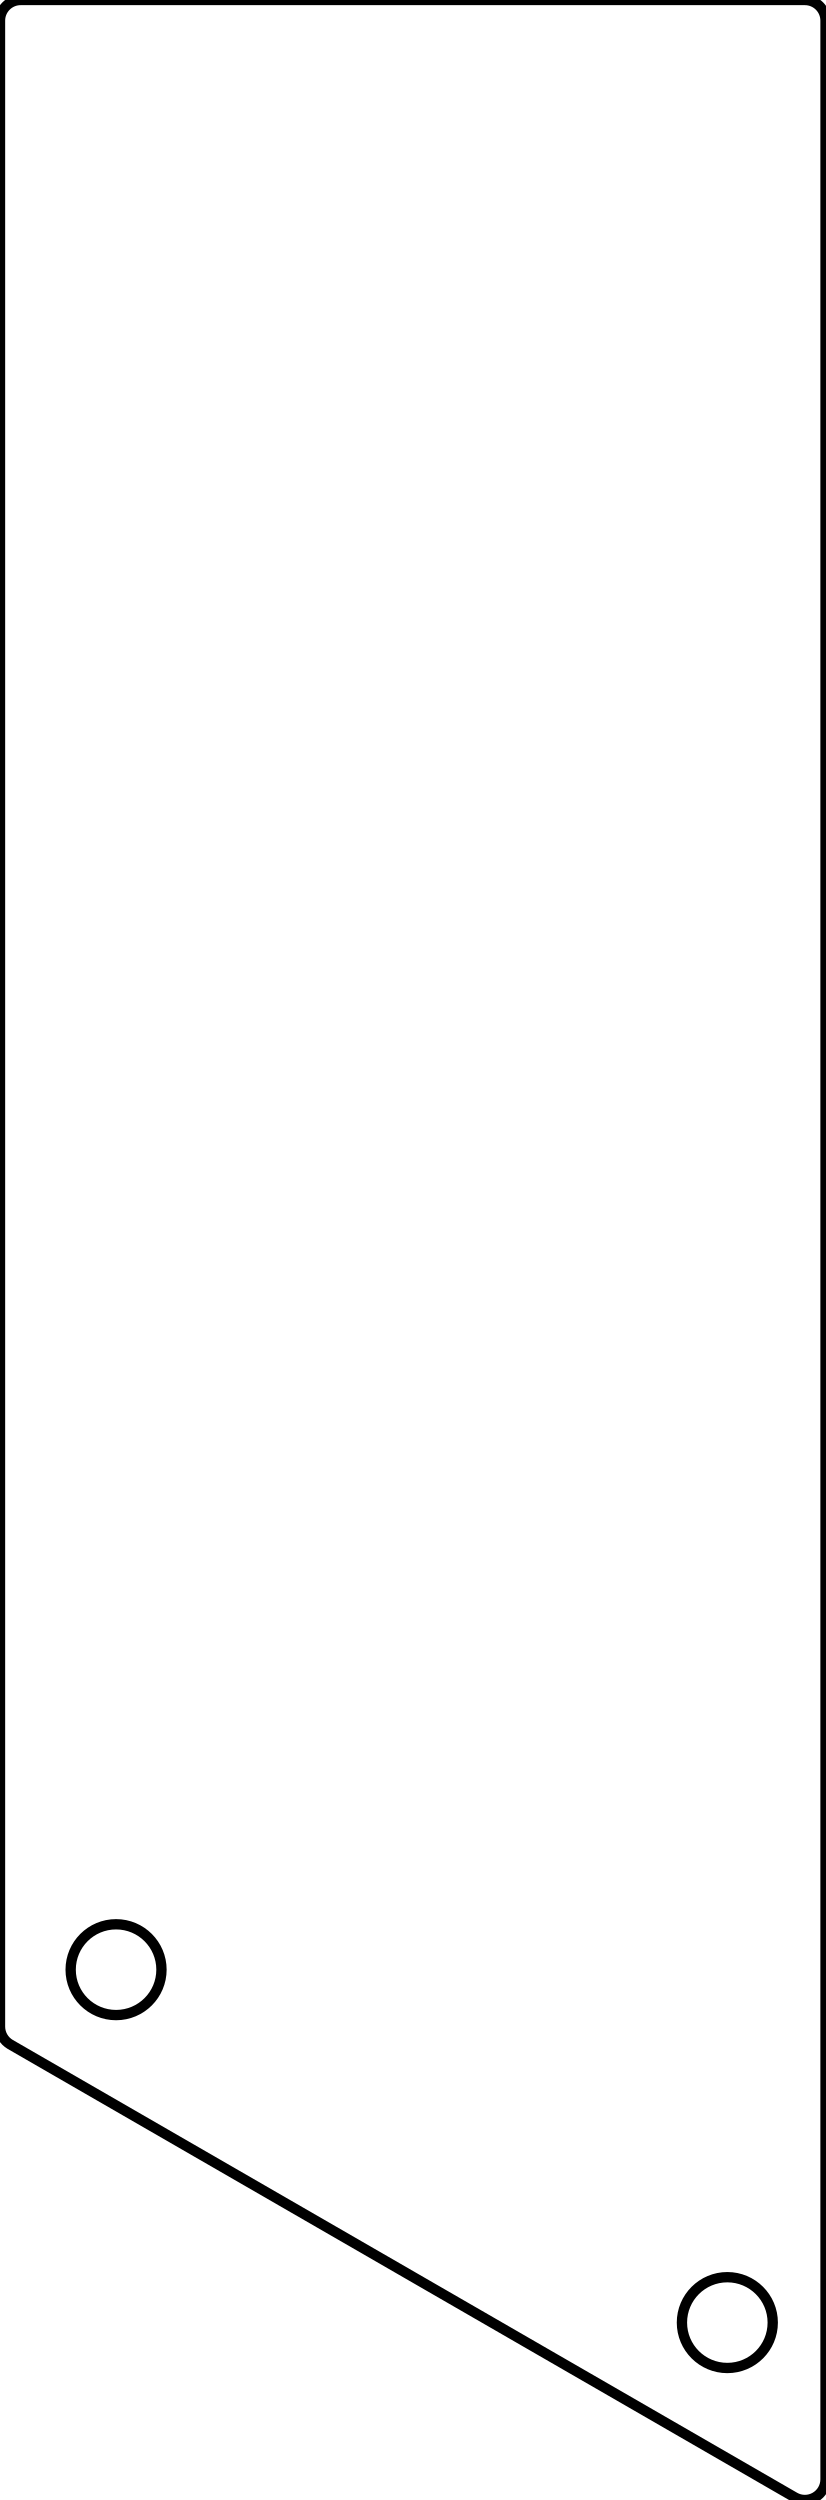
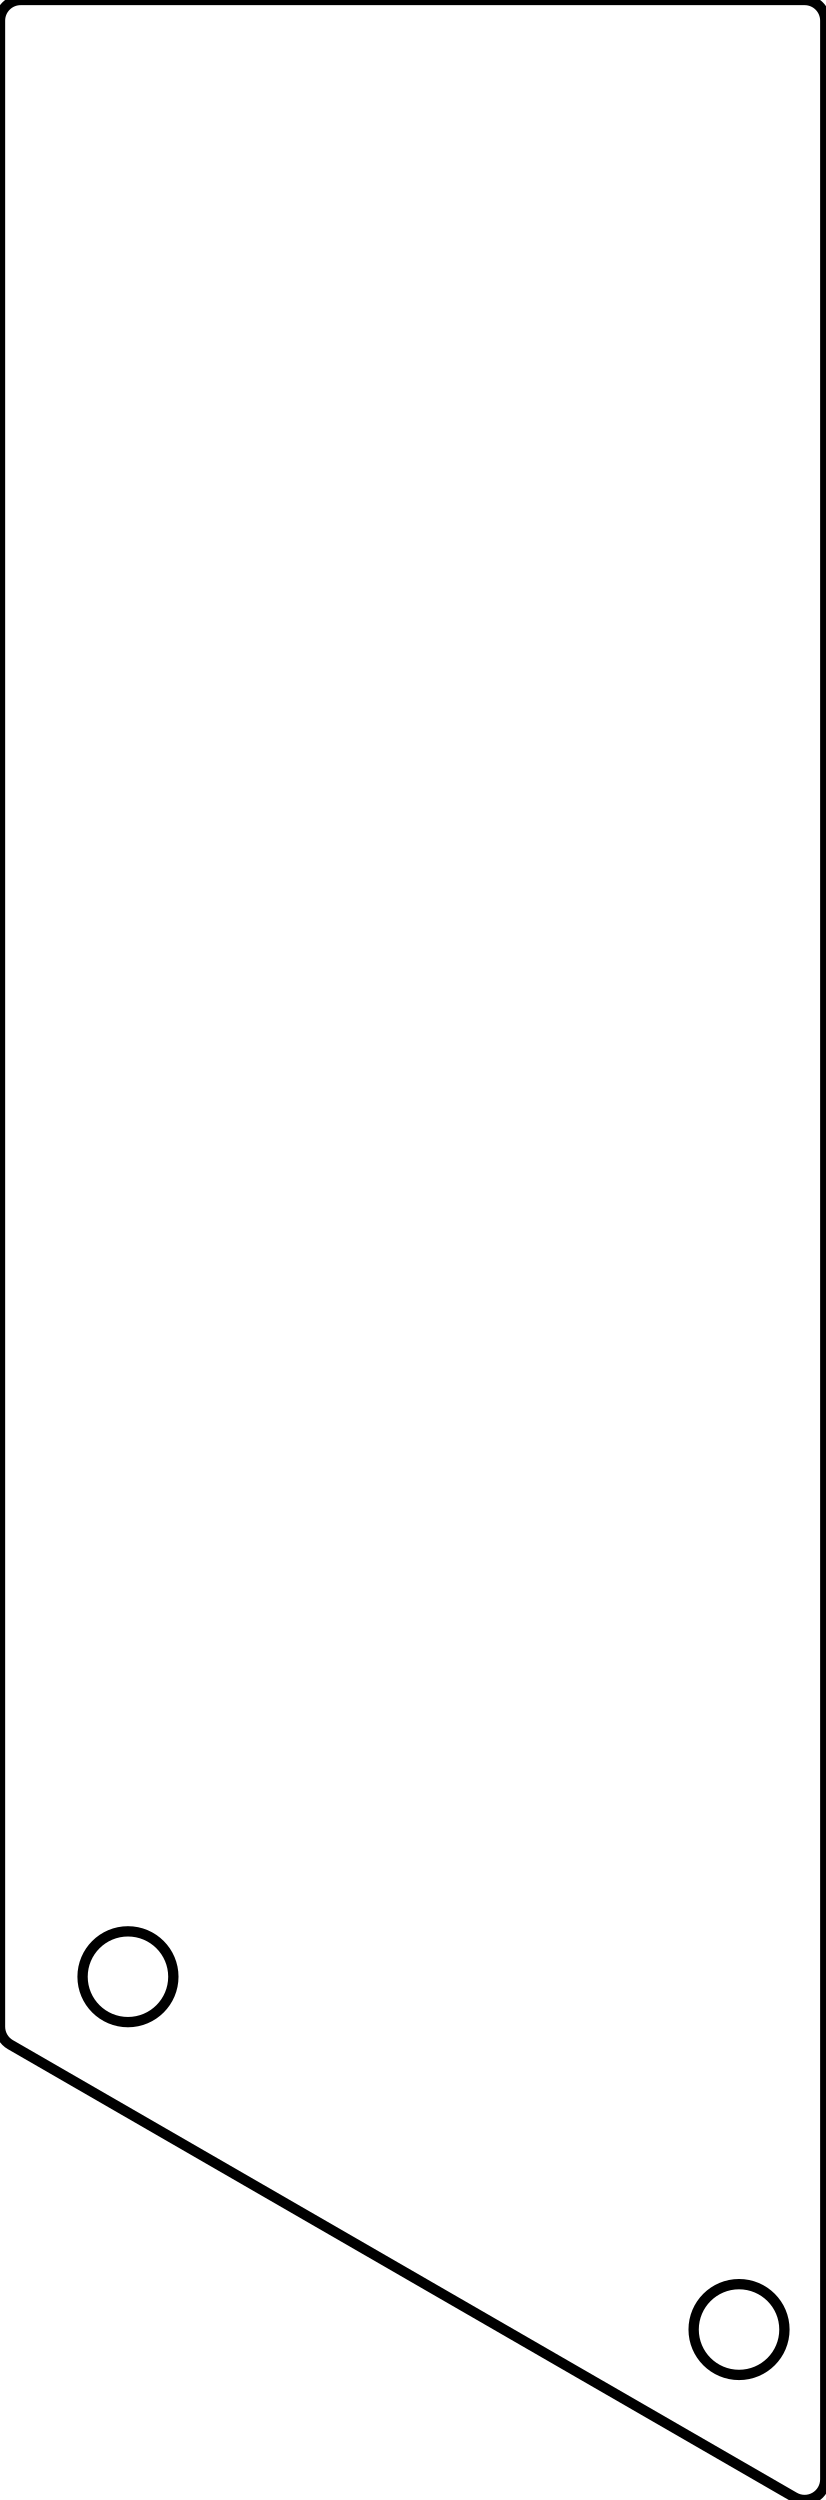
- <svg xmlns="http://www.w3.org/2000/svg" width="20mm" height="60.567mm" viewBox="0 0 20 60.567">
+ <svg xmlns="http://www.w3.org/2000/svg" width="20mm" height="60.586mm" viewBox="0 0 20 60.586">
  <g id="svgGroup" stroke-linecap="round" fill-rule="evenodd" font-size="9pt" stroke="#000" stroke-width="0.25mm" fill="none" style="stroke:#000;stroke-width:0.25mm;fill:none">
-     <path d="M 20 60.067 L 20 0.5 A 0.5 0.5 0 0 0 19.5 0 L 0.5 0 A 0.5 0.5 0 0 0 0 0.5 L 0 49.098 A 0.5 0.5 0 0 0 0.25 49.531 L 19.25 60.5 A 0.5 0.5 0 0 0 20 60.067 Z M 2.812 47.719 m -1.1 0 a 1.1 1.1 0 0 1 2.2 0 a 1.1 1.1 0 0 1 -2.2 0 z M 17.621 56.269 m -1.1 0 a 1.1 1.1 0 0 1 2.2 0 a 1.1 1.1 0 0 1 -2.2 0 z" vector-effect="non-scaling-stroke" />
+     <path d="M 20 60.086 L 20 0.5 A 0.5 0.5 0 0 0 19.5 0 L 0.5 0 A 0.5 0.5 0 0 0 0 0.5 L 0 49.117 A 0.5 0.5 0 0 0 0.25 49.55 L 19.25 60.519 A 0.5 0.5 0 0 0 20 60.086 Z M 3.101 47.905 m -1.1 0 a 1.1 1.1 0 0 1 2.2 0 a 1.1 1.1 0 0 1 -2.2 0 z M 17.91 56.455 m -1.1 0 a 1.1 1.1 0 0 1 2.2 0 a 1.1 1.1 0 0 1 -2.2 0 z" vector-effect="non-scaling-stroke" />
  </g>
</svg>
